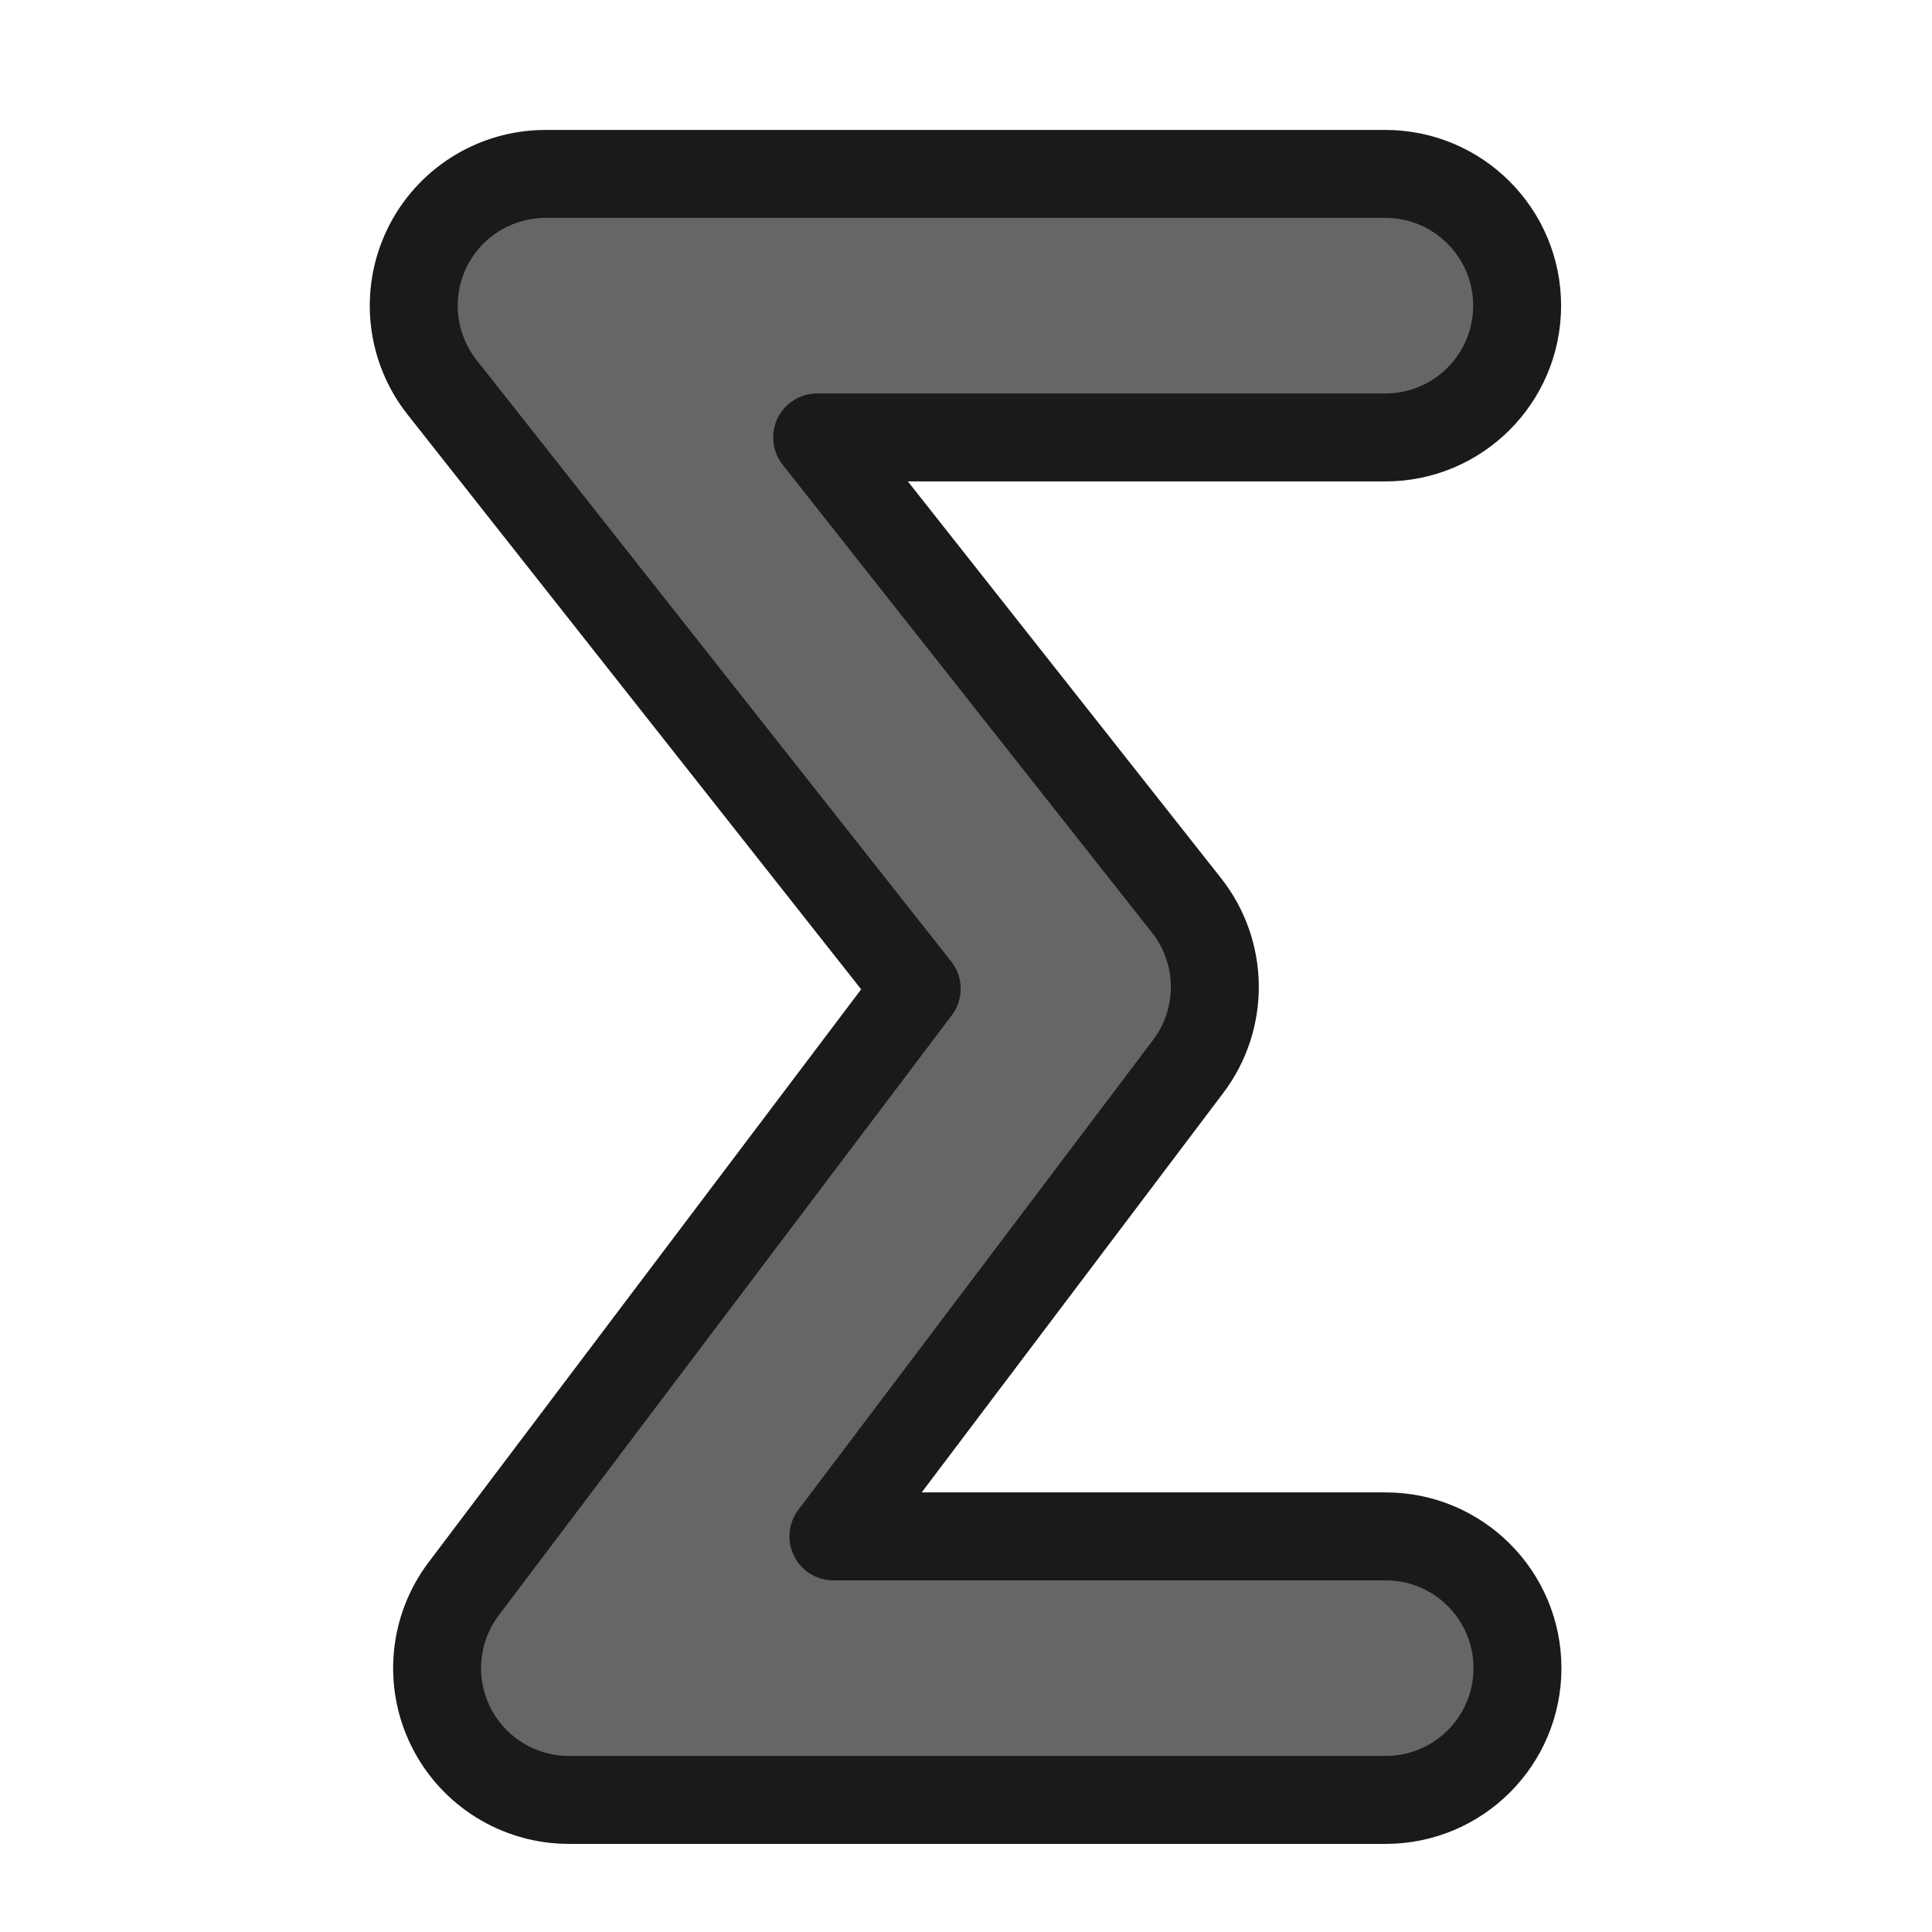
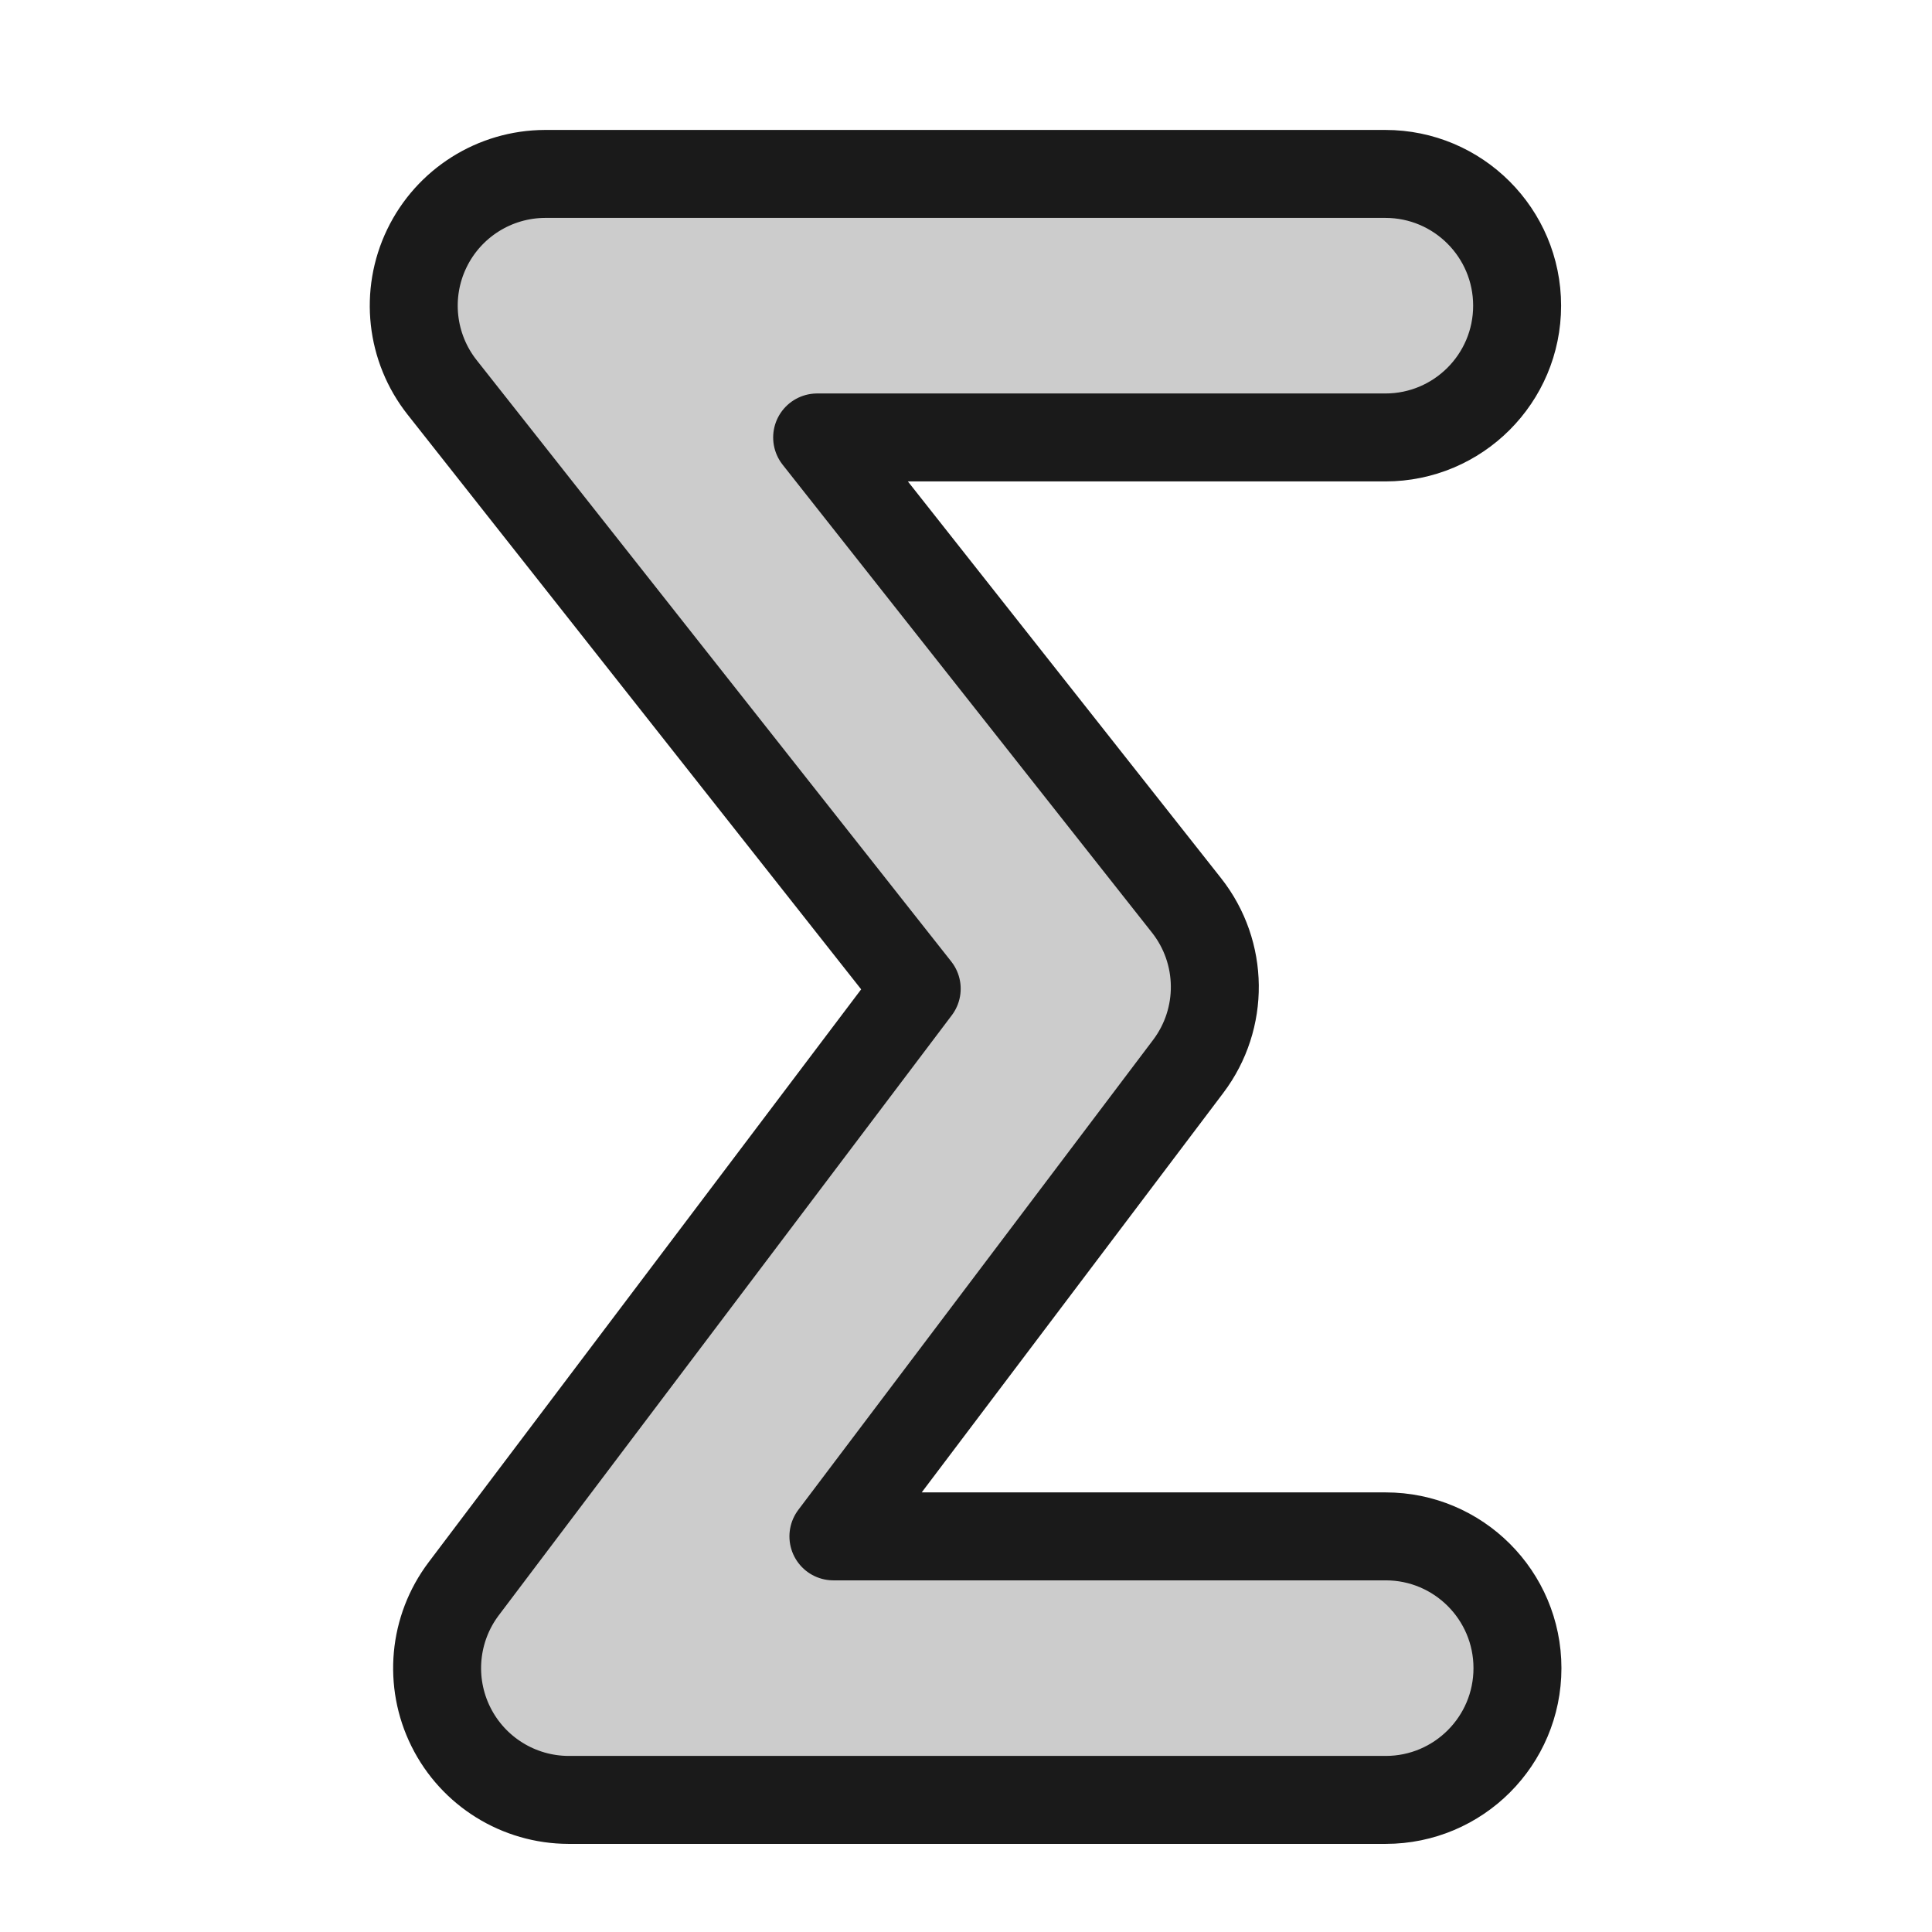
<svg xmlns="http://www.w3.org/2000/svg" width="22" height="22" viewBox="0 0 5.821 5.821">
  <defs>
    <linearGradient id="a">
      <stop offset="0" style="stop-color:#3689e6;stop-opacity:1" />
      <stop offset="1" style="stop-color:#64baff;stop-opacity:1" />
    </linearGradient>
    <linearGradient id="c">
      <stop offset="0" style="stop-color:#f9f9f9;stop-opacity:1" />
      <stop offset="1" style="stop-color:#d8d8d8;stop-opacity:1" />
    </linearGradient>
    <linearGradient id="b">
      <stop offset="0" style="stop-color:#efdfc4;stop-opacity:1" />
      <stop offset="1" style="stop-color:#e7c591;stop-opacity:1" />
    </linearGradient>
    <linearGradient id="d">
      <stop offset="0" style="stop-color:#9bdb4d;stop-opacity:1" />
      <stop offset="1" style="stop-color:#68b723;stop-opacity:1" />
    </linearGradient>
  </defs>
-   <path d="M4.174 292.101H1.643l1.62 2.052-1.55 2.053h2.462" style="fill:none;stroke:#666;stroke-width:.794;stroke-linecap:round;stroke-linejoin:round;stroke-miterlimit:4;stroke-dasharray:none;stroke-opacity:1" transform="translate(0 -291.18)" />
+   <path d="M4.174 292.101H1.643l1.62 2.052-1.55 2.053h2.462" style="fill:none;stroke:#ccc;stroke-width:.794;stroke-linecap:round;stroke-linejoin:round;stroke-miterlimit:4;stroke-dasharray:none;stroke-opacity:1" transform="translate(0 -291.18)" />
  <path style="color:#000;font-style:normal;font-variant:normal;font-weight:400;font-stretch:normal;font-size:medium;line-height:normal;font-family:sans-serif;font-variant-ligatures:normal;font-variant-position:normal;font-variant-caps:normal;font-variant-numeric:normal;font-variant-alternates:normal;font-variant-east-asian:normal;font-feature-settings:normal;font-variation-settings:normal;text-indent:0;text-align:start;text-decoration:none;text-decoration-line:none;text-decoration-style:solid;text-decoration-color:#000;letter-spacing:normal;word-spacing:normal;text-transform:none;writing-mode:lr-tb;direction:ltr;text-orientation:mixed;dominant-baseline:auto;baseline-shift:baseline;text-anchor:start;white-space:normal;shape-padding:0;shape-margin:0;inline-size:0;clip-rule:nonzero;display:inline;overflow:visible;visibility:visible;isolation:auto;mix-blend-mode:normal;color-interpolation:sRGB;color-interpolation-filters:linearRGB;solid-color:#000;solid-opacity:1;vector-effect:none;fill:none;fill-opacity:1;fill-rule:nonzero;stroke:#1a1a1a;stroke-width:.265;stroke-linecap:round;stroke-linejoin:round;stroke-miterlimit:4;stroke-dasharray:none;stroke-dashoffset:0;stroke-opacity:1;color-rendering:auto;image-rendering:auto;shape-rendering:auto;text-rendering:auto;enable-background:accumulate;stop-color:#000" d="M1.642 291.704a.397.397 0 0 0-.31.643l1.43 1.812-1.365 1.808a.397.397 0 0 0 .316.636h2.462a.397.397 0 0 0 .397-.397.397.397 0 0 0-.397-.397H2.511l1.069-1.416a.397.397 0 0 0-.005-.485l-1.113-1.41h1.712a.397.397 0 0 0 .397-.397.397.397 0 0 0-.397-.397z" transform="translate(0 -291.18)" />
</svg>
